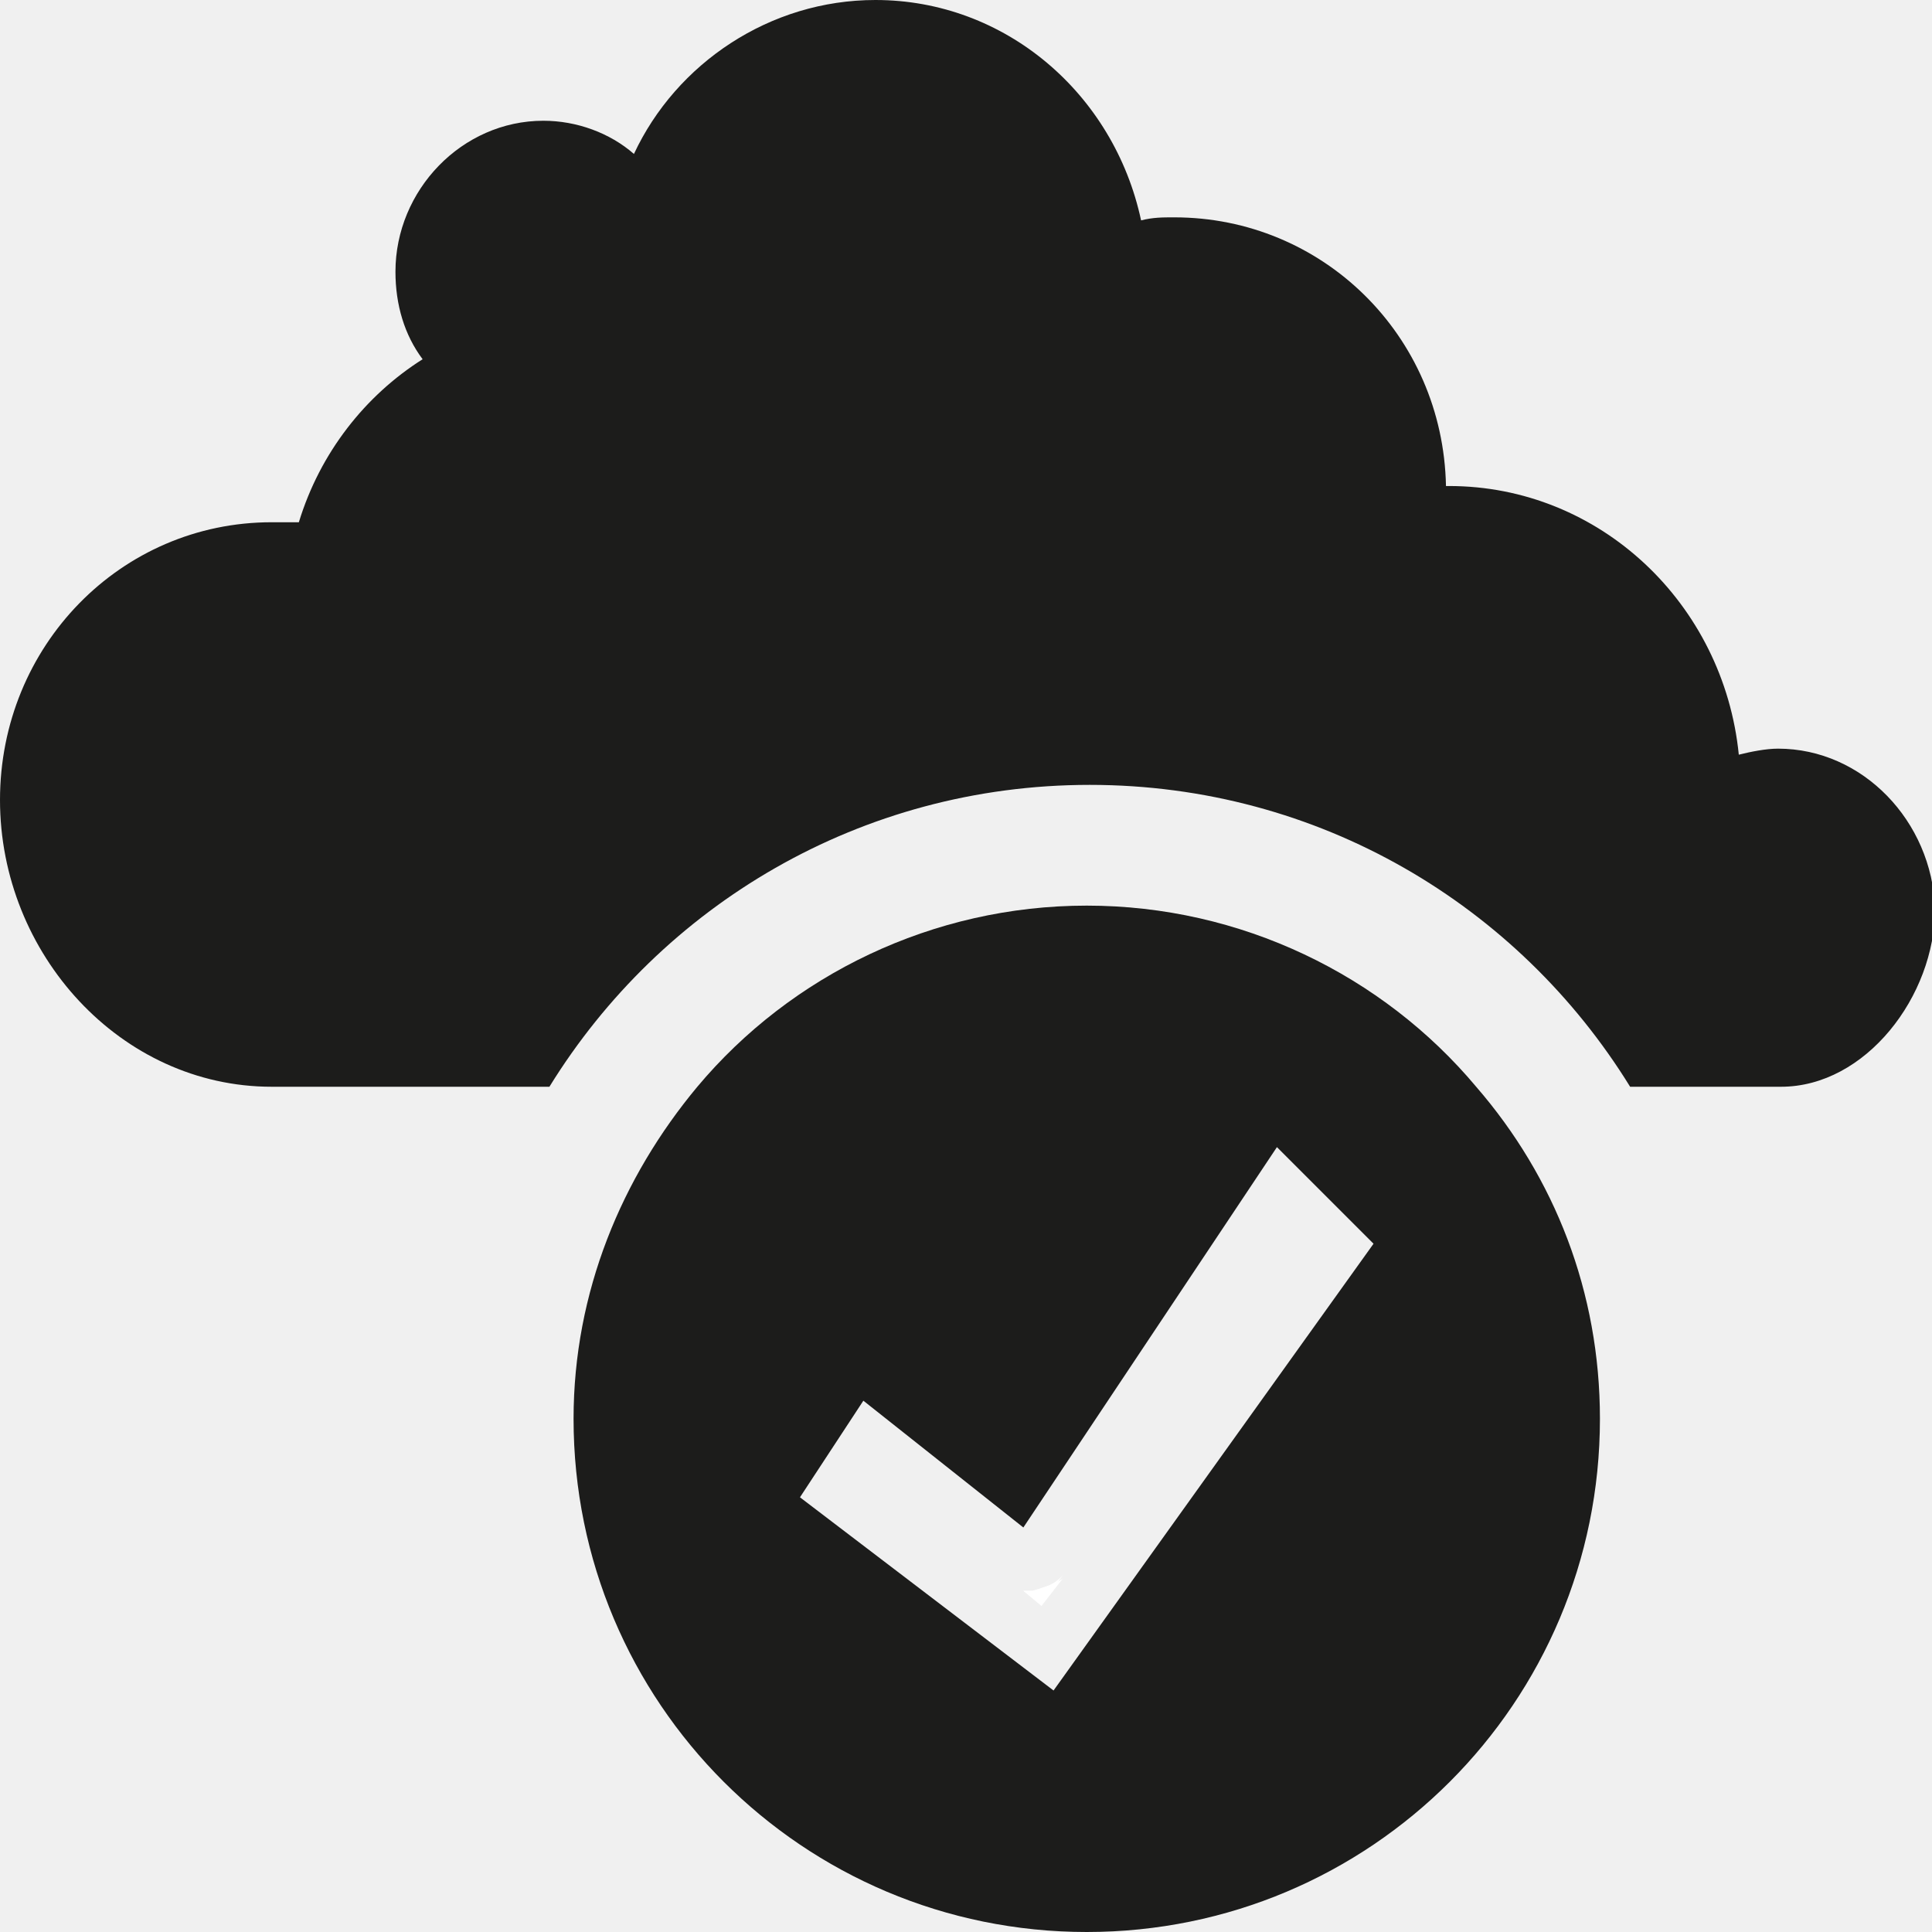
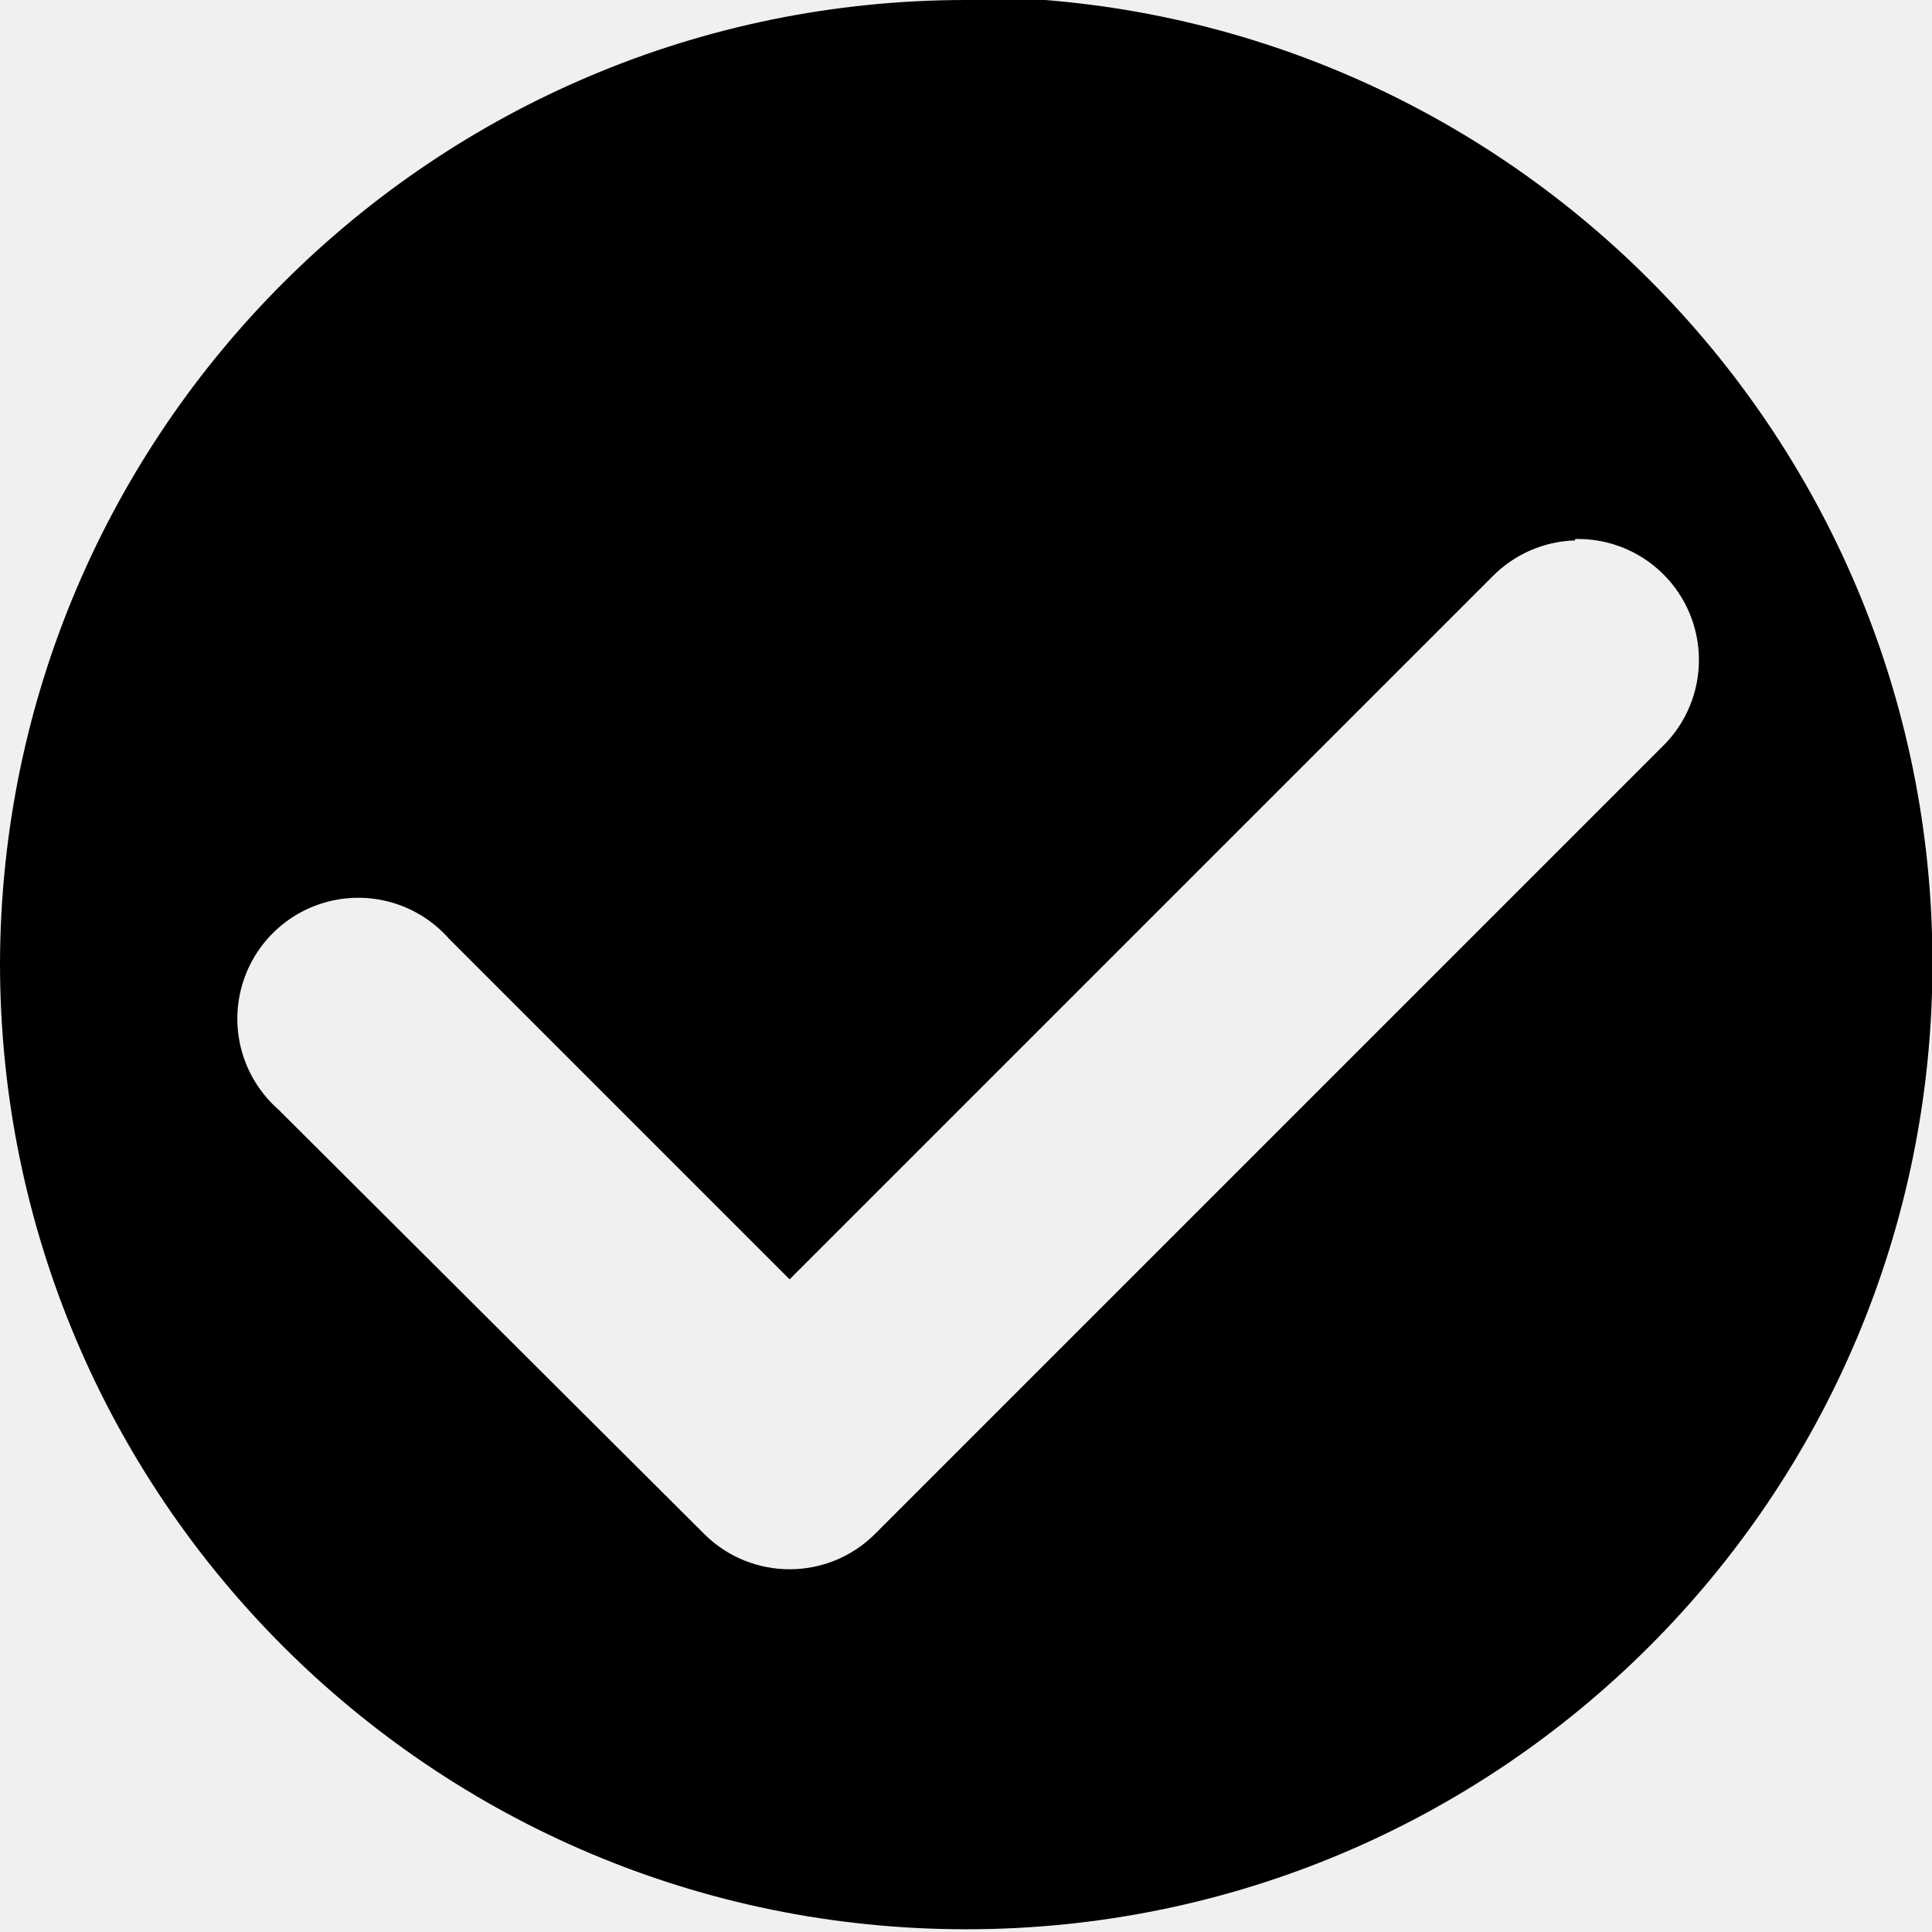
- <svg xmlns="http://www.w3.org/2000/svg" version="1.1" id="Ebene_1" x="0px" y="0px" viewBox="0 0 64 64" enable-background="new 0 0 64 64" xml:space="preserve">
-   <g>
-     <path fill="#1C1C1B" d="M58.9,24.8c-0.4,0-0.9,0.1-1.3,0.2c-0.5-5-4.6-8.9-9.6-8.9c0,0-0.1,0-0.1,0c-0.1-5-4.1-8.9-9-8.9   c-0.4,0-0.7,0-1.1,0.1C36.9,3.1,33.3,0,29,0c-3.5,0-6.6,2.1-8,5.1c-0.8-0.7-1.9-1.1-3-1.1c-2.7,0-4.9,2.3-4.9,5   c0,1.1,0.3,2.1,0.9,2.9c-1.9,1.2-3.4,3.1-4.1,5.4c-0.3,0-0.6,0-0.9,0c-5,0-9,4.1-9,9.2C0,31.6,4,36,9,36h9.2c3.7-6,10.3-10,17.9-10   s14.2,4,17.9,10h5c2.8,0,5.1-3,5.1-5.9C64,27.2,61.7,24.8,58.9,24.8z" />
-     <path fill="#1C1C1B" d="M48.9,36c-3.1-3.7-7.8-6-12.9-6s-9.8,2.3-12.9,6c-2.5,3-4.1,6.8-4.1,11c0,9.4,7.6,17,17,17s17-7.6,17-17   C53,42.8,51.5,39,48.9,36z M34.9,56l-8.4-6.4l2.1-3.2l5.3,4.2L42.3,38l3.2,3.2L34.9,56z" />
-     <path fill="#FFFFFF" d="M34.2,52.7c-0.1,0-0.2,0-0.3,0l0.6,0.5l0.7-0.9C34.9,52.5,34.5,52.6,34.2,52.7z" />
-     <path fill="#FFFFFF" d="M33.9,52.7c0.1,0,0.2,0,0.3,0c0.4-0.1,0.7-0.2,1-0.5l-0.7,0.9L33.9,52.7z" />
+ <svg xmlns="http://www.w3.org/2000/svg" height="16" width="16" version="1.1" viewBox="0 0 4.233 4.233">
+   <g transform="translate(0 -292.77)">
+     <path d="m2.117 292.77a2.117 2.117 0 0 0 -2.117 2.11 2.117 2.117 0 0 0 2.117 2.117 2.117 2.117 0 0 0 2.117 -2.117 2.117 2.117 0 0 0 -2.117 -2.117zm1.334 1.181a0.265 0.265 0 0 1 0.192 0.454l-1.726 1.726a0.265 0.265 0 0 1 -0.374 0l-0.933-0.93a0.265 0.265 0 1 1 0.374 -0.374l0.746 0.746 1.539-1.539a0.265 0.265 0 0 1 0.182 -0.08z" stroke-width=".251" />
  </g>
</svg>
